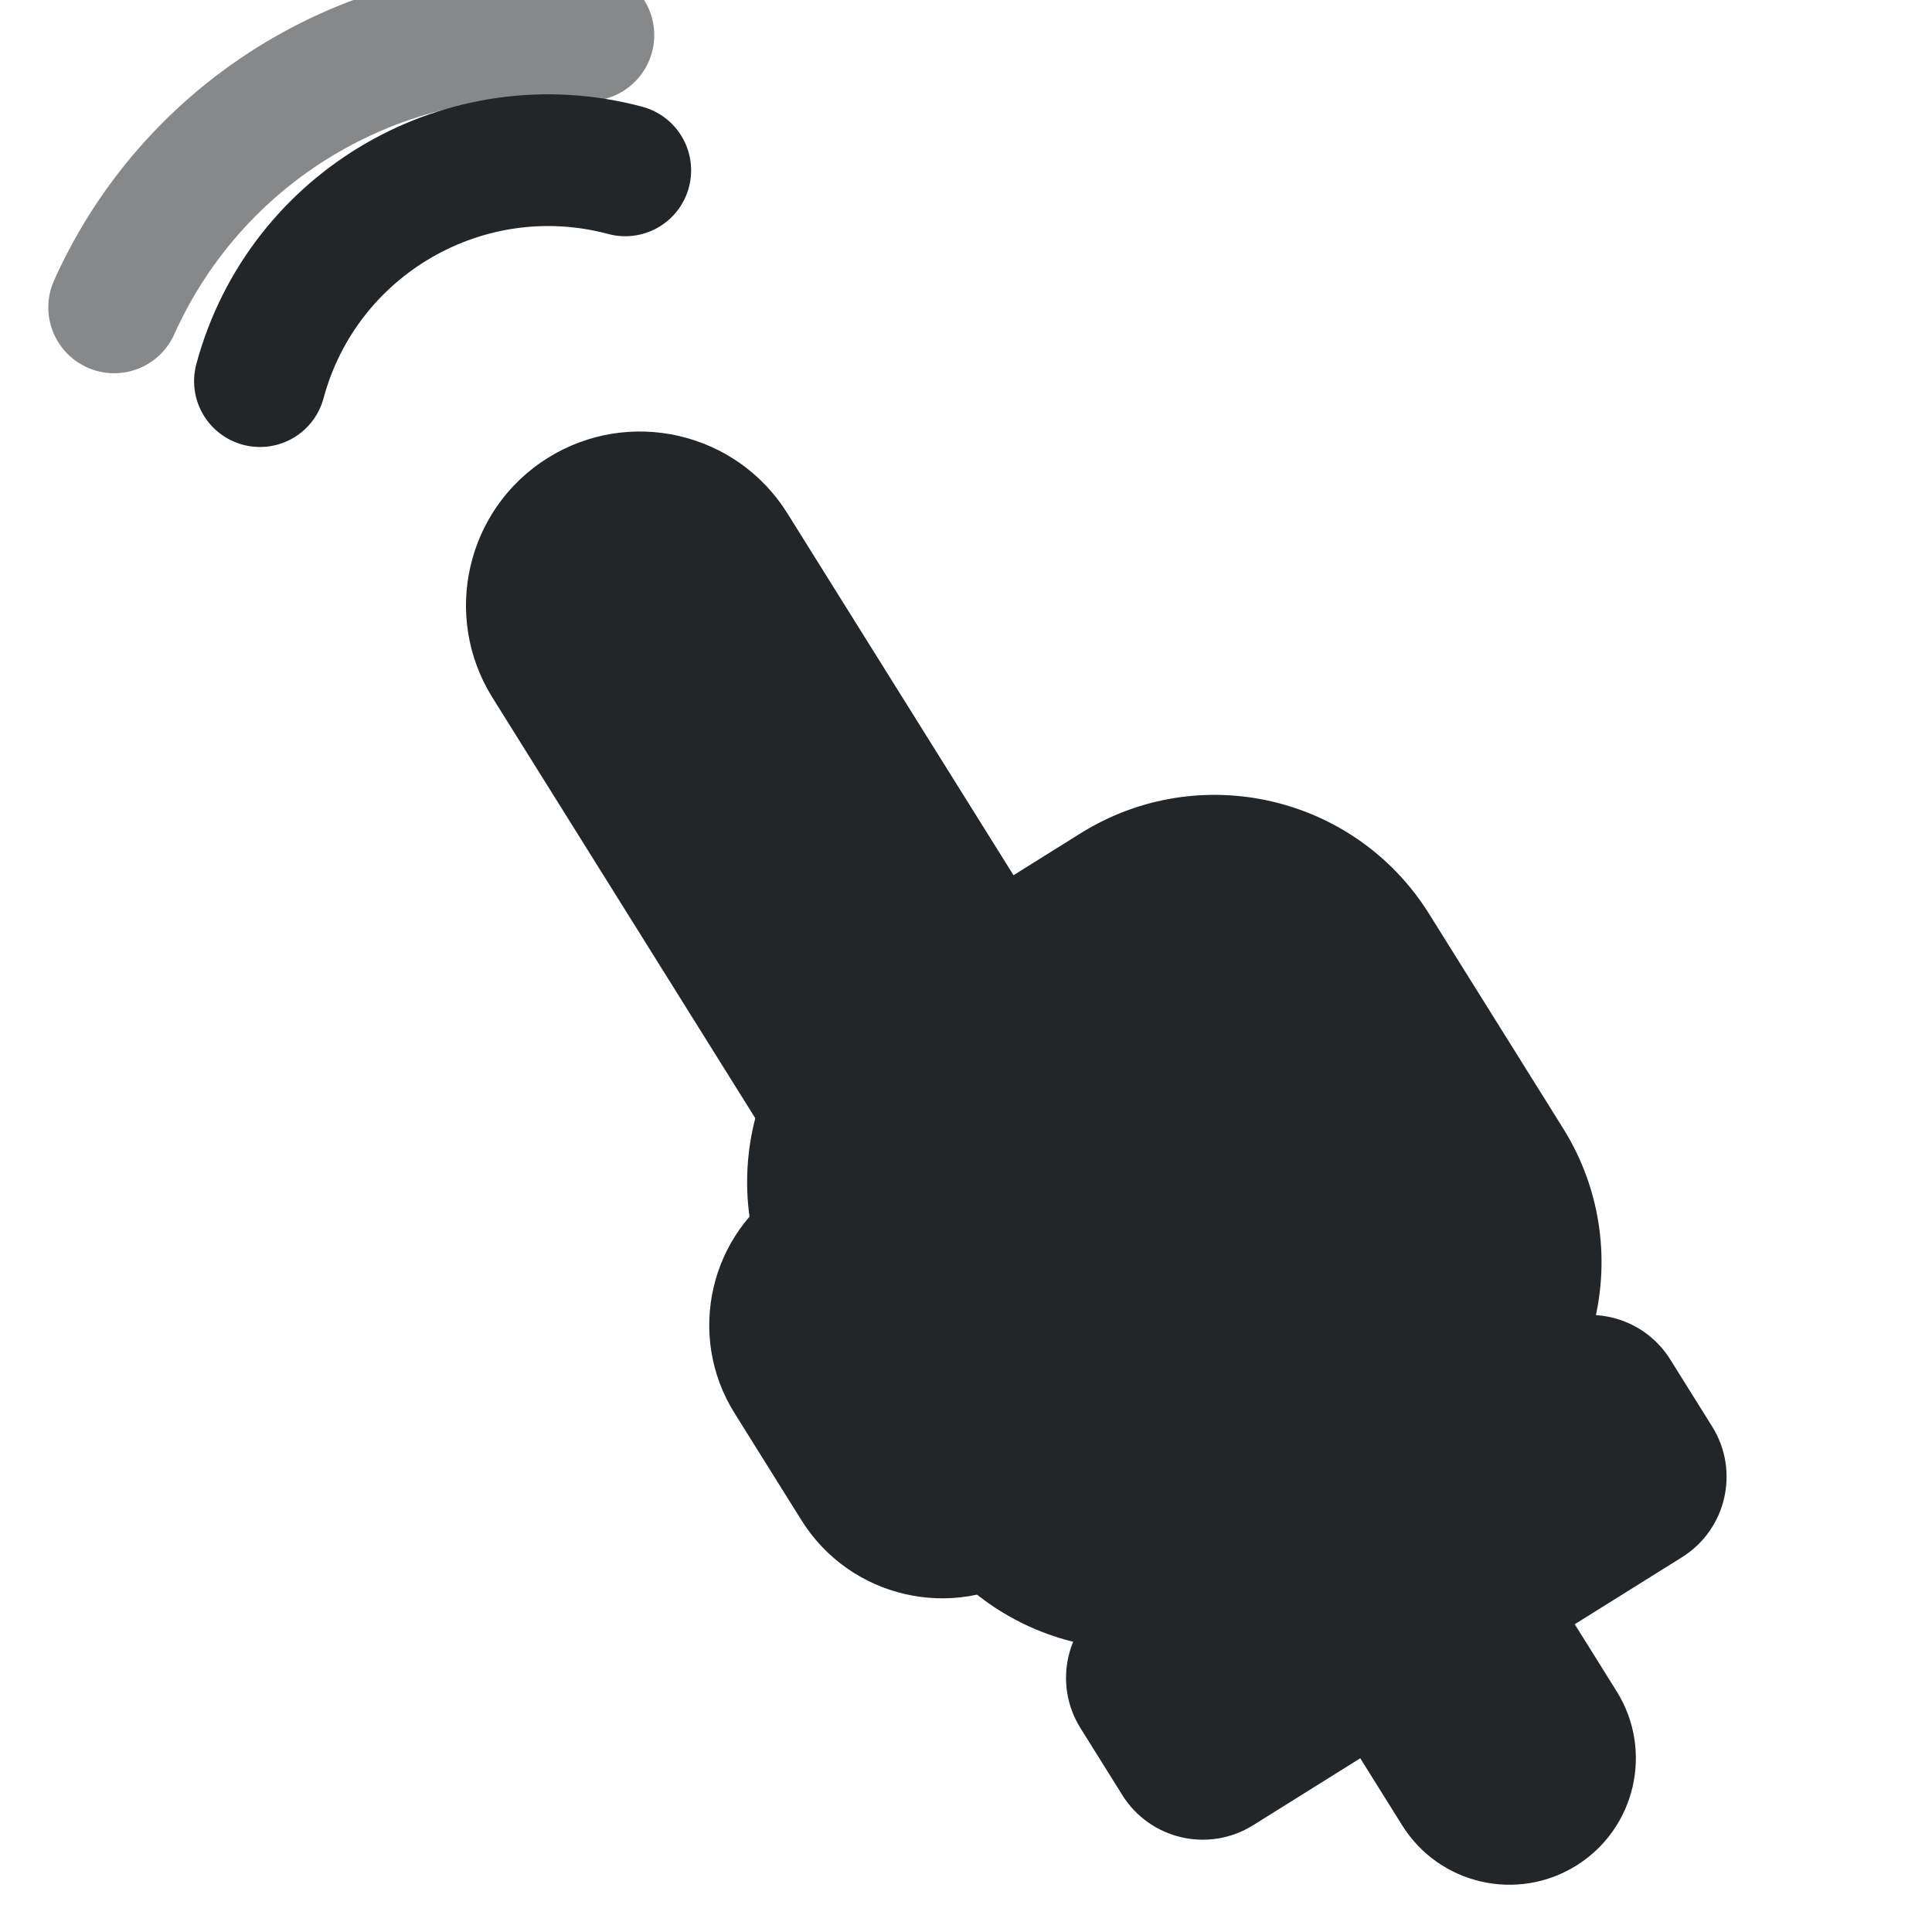
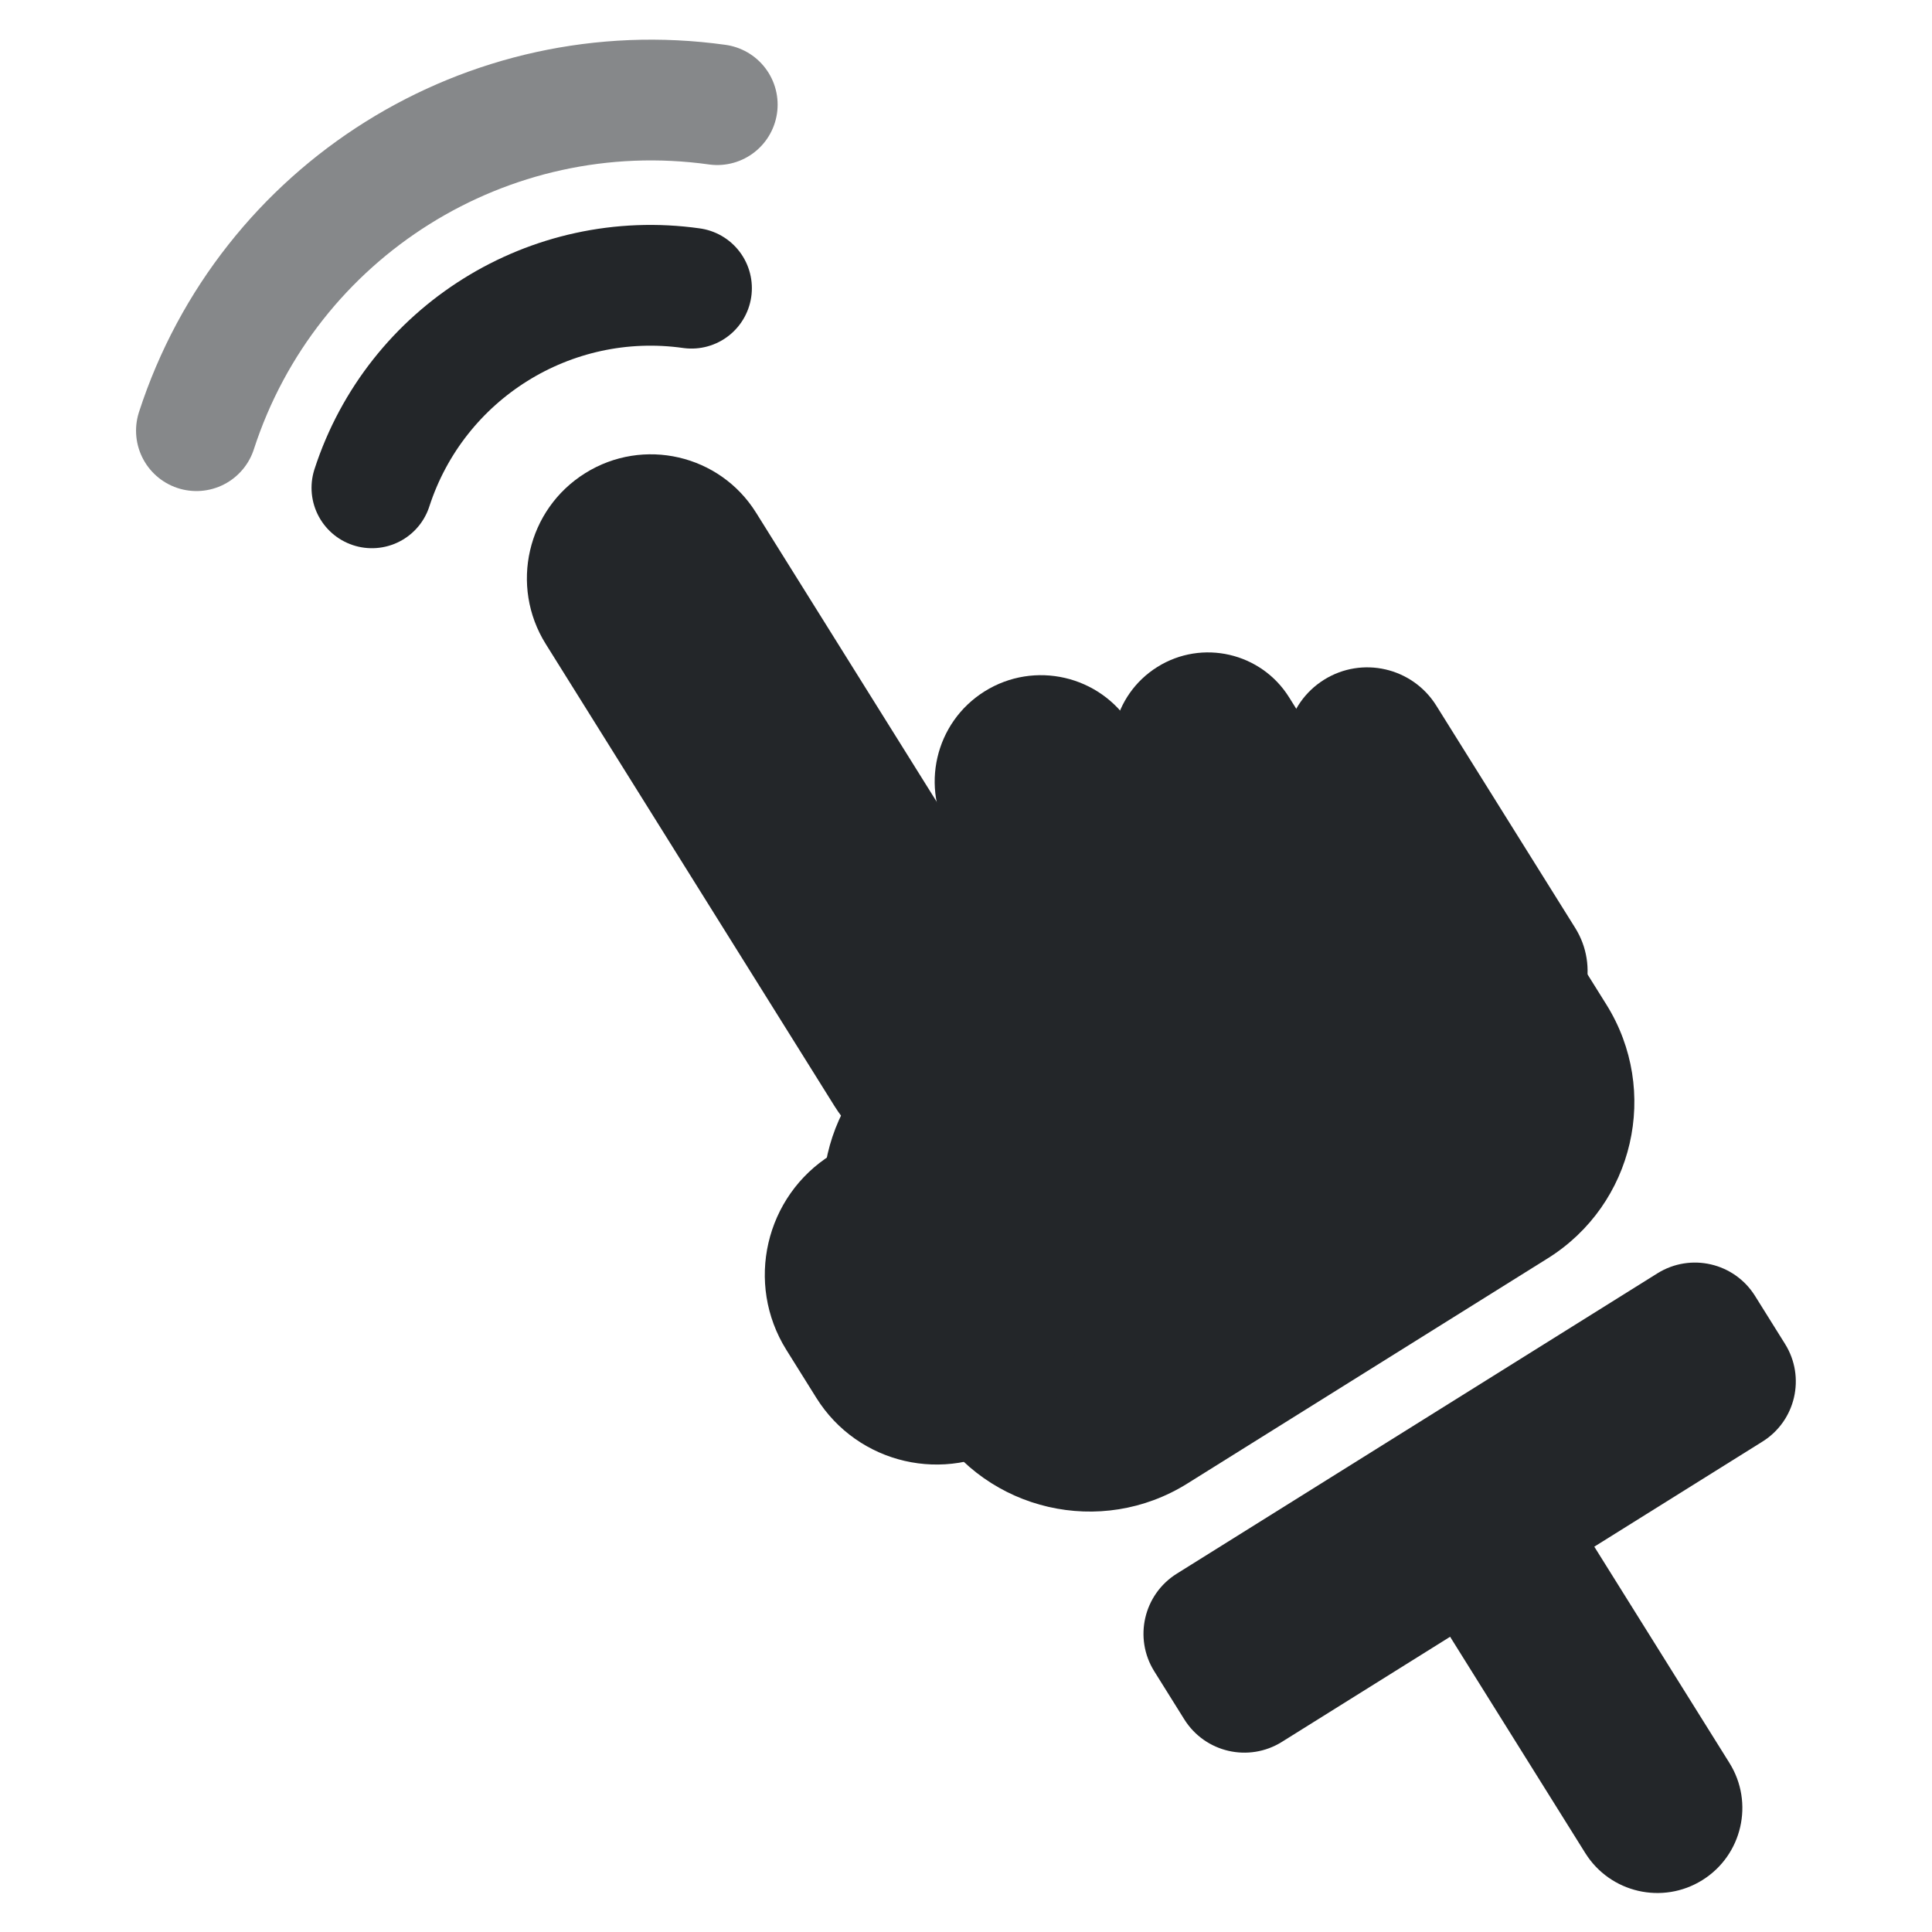
- <svg xmlns="http://www.w3.org/2000/svg" viewBox="0 0 22 22">
+ <svg xmlns="http://www.w3.org/2000/svg" viewBox="0 0 24 24">
  <style type="text/css" id="current-color-scheme">.ColorScheme-Text { color:#232629; }</style>
+   <g class="ColorScheme-Text" fill="currentColor">
+     <g transform="translate(14.675 14.325) rotate(-32) scale(0.176) translate(-49 -63)">
+       <rect x="47" y="94" width="12" height="32" rx="6" />
+       <rect x="28" y="88" width="50" height="14" rx="5" />
+       <rect x="24" y="46" width="56" height="37" rx="13" />
+       <rect x="47" y="28" width="15" height="40" rx="7.5" />
+       <rect x="59" y="33" width="13.5" height="36" rx="6.75" />
+       <rect x="69.5" y="40" width="11.5" height="30" rx="5.75" />
+       <rect x="18" y="50" width="20" height="24" rx="10" />
+       <rect x="30" y="0" width="17.5" height="56" rx="8.75" />
+     </g>
+   </g>
  <g fill="none" class="ColorScheme-Text" stroke="currentColor" stroke-linecap="round" stroke-width="1.5">
-     <path d="M2.96 4.34 A 3.4 3.4 0 0 1 7.12 1.94" />
-     <path d="M1.3 3.5 A 5.3 5.3 0 0 1 6.7 0.4" opacity="0.55" />
-   </g>
-   <g transform="translate(12.8 13) rotate(-32) scale(0.18) translate(-54 -56)" class="ColorScheme-Text" fill="currentColor">
-     <rect x="46" y="86" width="16" height="24" rx="8" />
-     <rect x="32" y="80" width="44" height="17" rx="6" />
-     <rect x="24" y="47" width="21" height="29" rx="10.5" />
-     <rect x="30" y="38" width="48" height="48" rx="16" />
-     <rect x="35" y="0" width="22" height="56" rx="11" />
+     <path d="M4.62 6.06A3.64 3.64 0 0 1 8.59 3.58" />
+     <path d="M2.44 5.35A5.94 5.94 0 0 1 8.91 1.30" opacity="0.55" />
  </g>
</svg>
